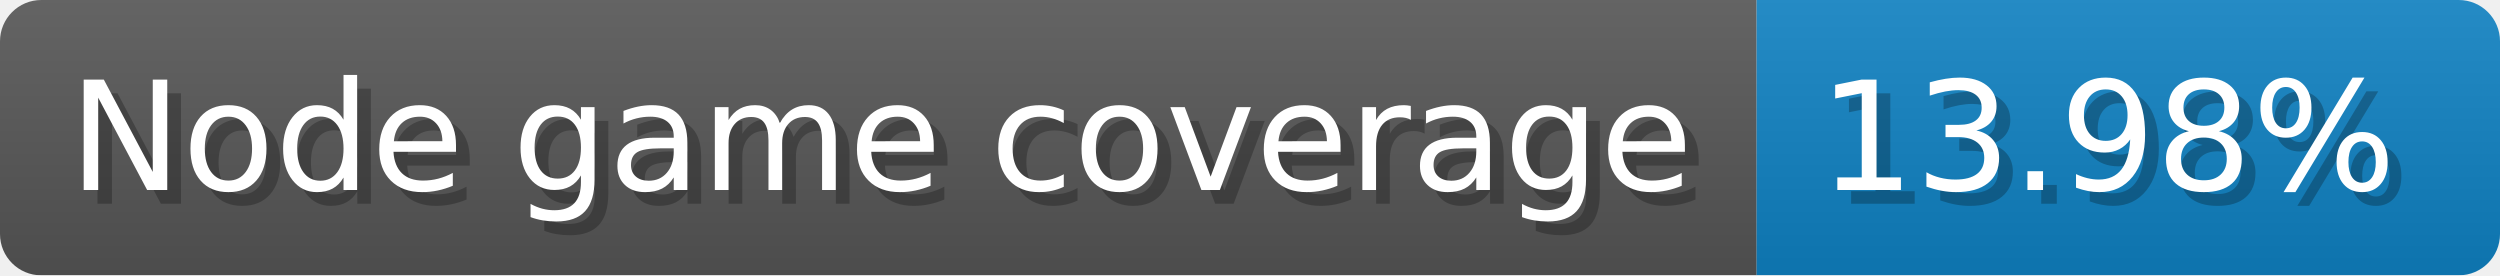
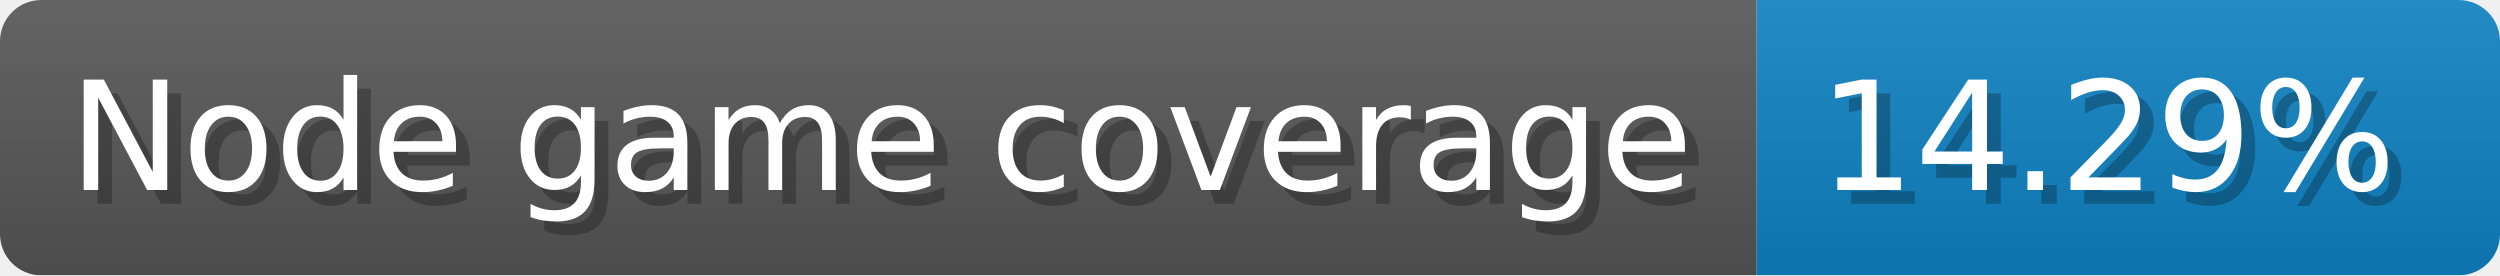
- <svg xmlns="http://www.w3.org/2000/svg" width="181.6" height="20" viewBox="0 0 1816 200" role="img" aria-label="Node game coverage: 13.98%">
+ <svg xmlns="http://www.w3.org/2000/svg" width="181.6" height="20" viewBox="0 0 1816 200" role="img" aria-label="Node game coverage: 14.29%">
  <linearGradient id="a" x2="0" y2="100%">
    <stop offset="0" stop-opacity=".1" stop-color="#EEE" />
    <stop offset="1" stop-opacity=".1" />
  </linearGradient>
  <mask id="m">
    <rect width="1816" height="200" rx="30" fill="#FFF" />
  </mask>
  <g mask="url(#m)">
    <rect width="1276" height="200" fill="#555" />
    <rect width="540" height="200" fill="#0f80c1" x="1276" />
    <rect width="1816" height="200" fill="url(#a)" />
  </g>
  <g aria-hidden="true" fill="#fff" text-anchor="start" font-family="Verdana,DejaVu Sans,sans-serif" font-size="110">
    <text x="60" y="148" textLength="1176" fill="#000" opacity="0.25">Node game coverage</text>
    <text x="50" y="138" textLength="1176">Node game coverage</text>
-     <text x="1331" y="148" textLength="440" fill="#000" opacity="0.25">13.98%</text>
-     <text x="1321" y="138" textLength="440">13.98%</text>
+     <text x="1331" y="148" textLength="440" fill="#000" opacity="0.25">14.29%</text>
+     <text x="1321" y="138" textLength="440">14.29%</text>
  </g>
</svg>
